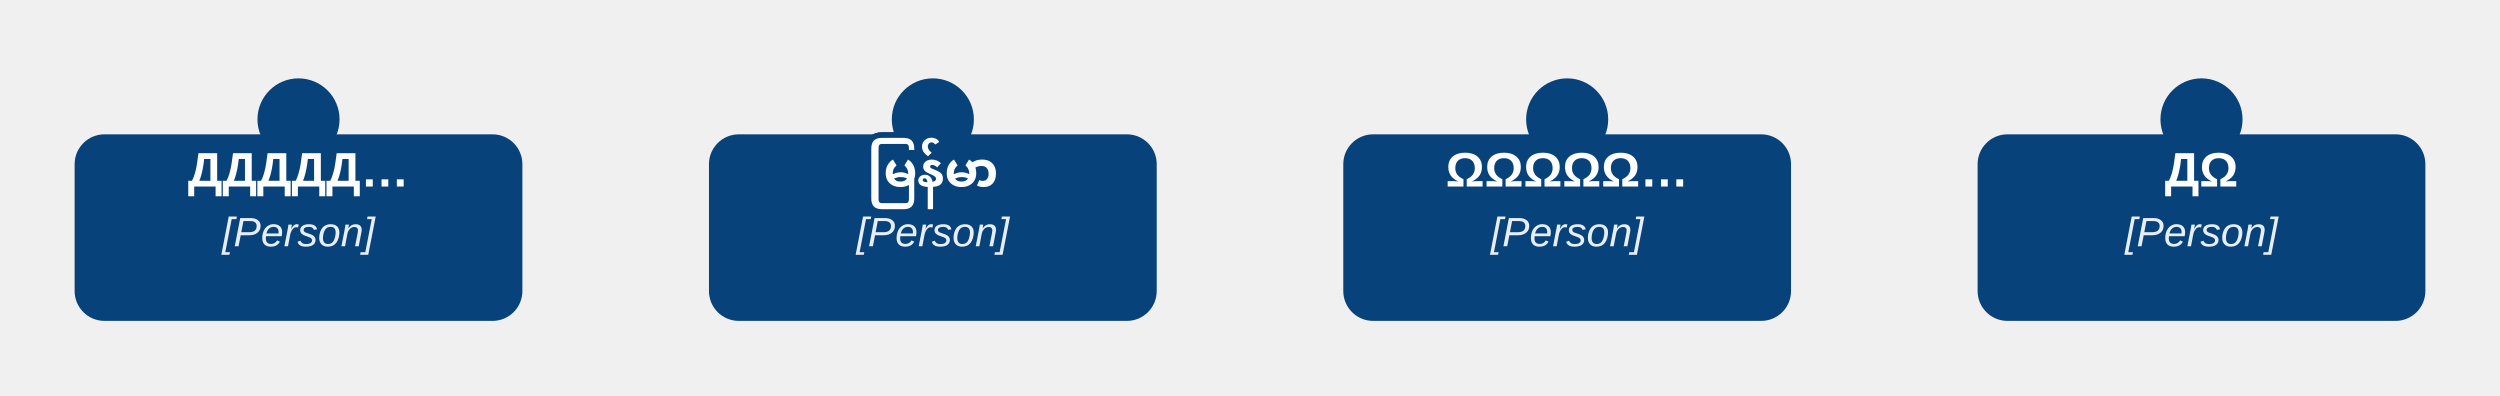
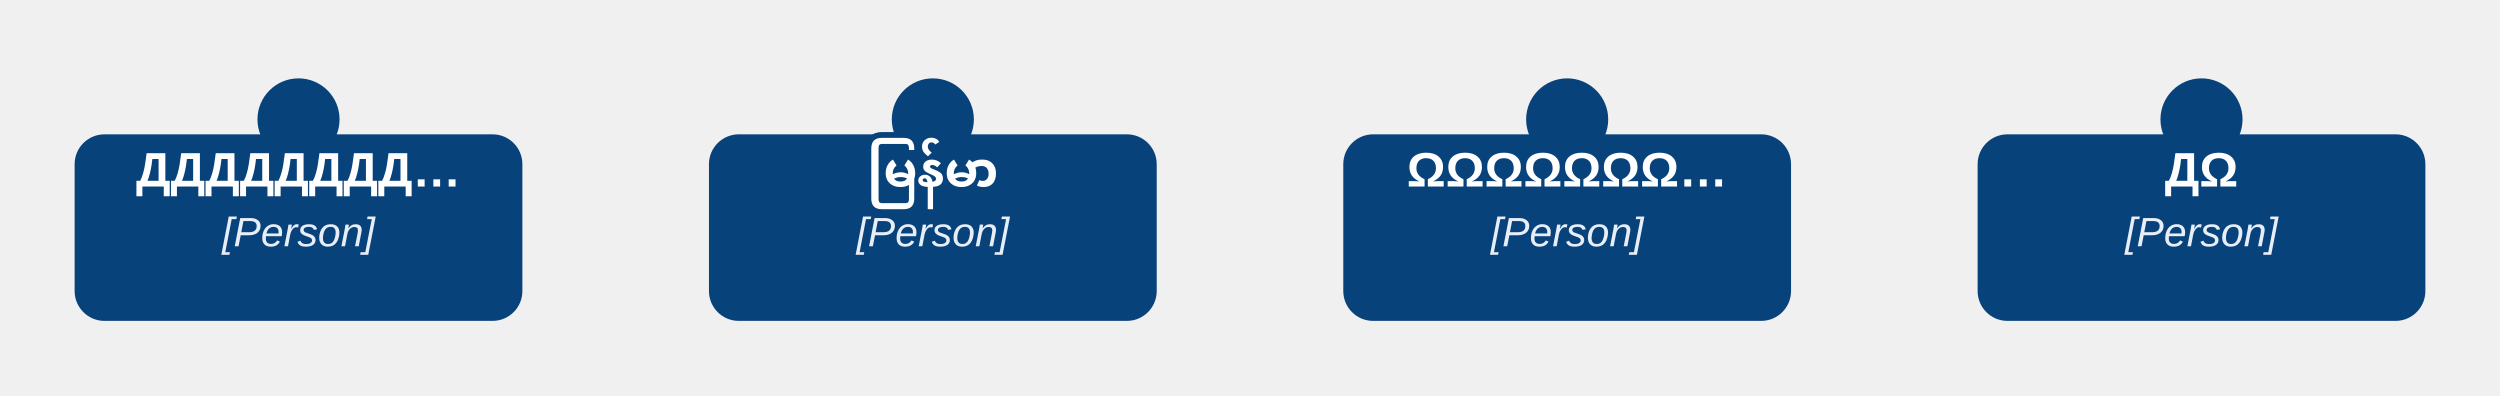
<svg xmlns="http://www.w3.org/2000/svg" viewBox="0 0 670 106" width="670" height="106" style="font-family:Arial, Helvetica, sans-serif;font-size:13px">
  <defs>
    <marker id="mmd-c4-arrow" viewBox="0 0 10 10" refX="9" refY="5" markerWidth="8" markerHeight="8" orient="auto-start-reverse">
      <path d="M 0 0 L 10 5 L 0 10 z" fill="currentColor" />
    </marker>
  </defs>
  <circle cx="80.0" cy="32.0" r="11" fill="#08427b" />
  <rect x="20.0" y="36.0" width="120.0" height="50.0" fill="#08427b" rx="8" />
  <circle cx="250.0" cy="32.0" r="11" fill="#08427b" />
  <rect x="190.0" y="36.0" width="120.0" height="50.0" fill="#08427b" rx="8" />
  <circle cx="420.0" cy="32.0" r="11" fill="#08427b" />
  <rect x="360.0" y="36.0" width="120.0" height="50.0" fill="#08427b" rx="8" />
  <circle cx="590.0" cy="32.0" r="11" fill="#08427b" />
  <rect x="530.0" y="36.0" width="120.0" height="50.0" fill="#08427b" rx="8" />
-   <text x="80.0" y="50.0" text-anchor="middle" font-size="13" font-weight="700" font-style="normal" fill="#08427b" stroke="#08427b" stroke-width="3" stroke-linejoin="round" paint-order="stroke" data-label-underlay="true" aria-hidden="true" pointer-events="none" style="user-select:none">ДДДДД…</text>
+   <text x="80.0" y="50.0" text-anchor="middle" font-size="13" font-weight="700" font-style="normal" fill="#08427b" stroke="#08427b" stroke-width="3" stroke-linejoin="round" paint-order="stroke" data-label-underlay="true" aria-hidden="true" pointer-events="none" style="user-select:none">ДДДДДДДД…</text>
  <text x="80.0" y="66.0" text-anchor="middle" font-size="11" font-weight="400" font-style="italic" fill="#08427b" stroke="#08427b" stroke-width="3" stroke-linejoin="round" paint-order="stroke" data-label-underlay="true" aria-hidden="true" pointer-events="none" style="user-select:none">[Person]</text>
  <text x="250.0" y="50.0" text-anchor="middle" font-size="13" font-weight="700" font-style="normal" fill="#08427b" stroke="#08427b" stroke-width="3" stroke-linejoin="round" paint-order="stroke" data-label-underlay="true" aria-hidden="true" pointer-events="none" style="user-select:none">မြန်မာ</text>
  <text x="250.0" y="66.0" text-anchor="middle" font-size="11" font-weight="400" font-style="italic" fill="#08427b" stroke="#08427b" stroke-width="3" stroke-linejoin="round" paint-order="stroke" data-label-underlay="true" aria-hidden="true" pointer-events="none" style="user-select:none">[Person]</text>
-   <text x="420.0" y="50.0" text-anchor="middle" font-size="13" font-weight="700" font-style="normal" fill="#08427b" stroke="#08427b" stroke-width="3" stroke-linejoin="round" paint-order="stroke" data-label-underlay="true" aria-hidden="true" pointer-events="none" style="user-select:none">ΩΩΩΩΩ…</text>
+   <text x="420.0" y="50.0" text-anchor="middle" font-size="13" font-weight="700" font-style="normal" fill="#08427b" stroke="#08427b" stroke-width="3" stroke-linejoin="round" paint-order="stroke" data-label-underlay="true" aria-hidden="true" pointer-events="none" style="user-select:none">ΩΩΩΩΩΩΩ…</text>
  <text x="420.0" y="66.0" text-anchor="middle" font-size="11" font-weight="400" font-style="italic" fill="#08427b" stroke="#08427b" stroke-width="3" stroke-linejoin="round" paint-order="stroke" data-label-underlay="true" aria-hidden="true" pointer-events="none" style="user-select:none">[Person]</text>
  <text x="590.0" y="50.0" text-anchor="middle" font-size="13" font-weight="700" font-style="normal" fill="#08427b" stroke="#08427b" stroke-width="3" stroke-linejoin="round" paint-order="stroke" data-label-underlay="true" aria-hidden="true" pointer-events="none" style="user-select:none">ДΩ</text>
  <text x="590.0" y="66.0" text-anchor="middle" font-size="11" font-weight="400" font-style="italic" fill="#08427b" stroke="#08427b" stroke-width="3" stroke-linejoin="round" paint-order="stroke" data-label-underlay="true" aria-hidden="true" pointer-events="none" style="user-select:none">[Person]</text>
-   <text x="80.0" y="50.0" text-anchor="middle" font-size="13" font-weight="700" font-style="normal" fill="#fff" stroke="#08427b" stroke-width="3" stroke-linejoin="round" paint-order="stroke">ДДДДД…</text>
+   <text x="80.0" y="50.0" text-anchor="middle" font-size="13" font-weight="700" font-style="normal" fill="#fff" stroke="#08427b" stroke-width="3" stroke-linejoin="round" paint-order="stroke">ДДДДДДДД…</text>
  <text x="80.0" y="66.0" text-anchor="middle" font-size="11" font-weight="400" font-style="italic" fill="#e8eef7" stroke="#08427b" stroke-width="3" stroke-linejoin="round" paint-order="stroke">[Person]</text>
  <text x="250.0" y="50.0" text-anchor="middle" font-size="13" font-weight="700" font-style="normal" fill="#fff" stroke="#08427b" stroke-width="3" stroke-linejoin="round" paint-order="stroke">မြန်မာ</text>
  <text x="250.0" y="66.0" text-anchor="middle" font-size="11" font-weight="400" font-style="italic" fill="#e8eef7" stroke="#08427b" stroke-width="3" stroke-linejoin="round" paint-order="stroke">[Person]</text>
-   <text x="420.0" y="50.0" text-anchor="middle" font-size="13" font-weight="700" font-style="normal" fill="#fff" stroke="#08427b" stroke-width="3" stroke-linejoin="round" paint-order="stroke">ΩΩΩΩΩ…</text>
+   <text x="420.0" y="50.0" text-anchor="middle" font-size="13" font-weight="700" font-style="normal" fill="#fff" stroke="#08427b" stroke-width="3" stroke-linejoin="round" paint-order="stroke">ΩΩΩΩΩΩΩ…</text>
  <text x="420.0" y="66.0" text-anchor="middle" font-size="11" font-weight="400" font-style="italic" fill="#e8eef7" stroke="#08427b" stroke-width="3" stroke-linejoin="round" paint-order="stroke">[Person]</text>
  <text x="590.0" y="50.0" text-anchor="middle" font-size="13" font-weight="700" font-style="normal" fill="#fff" stroke="#08427b" stroke-width="3" stroke-linejoin="round" paint-order="stroke">ДΩ</text>
  <text x="590.0" y="66.0" text-anchor="middle" font-size="11" font-weight="400" font-style="italic" fill="#e8eef7" stroke="#08427b" stroke-width="3" stroke-linejoin="round" paint-order="stroke">[Person]</text>
</svg>
